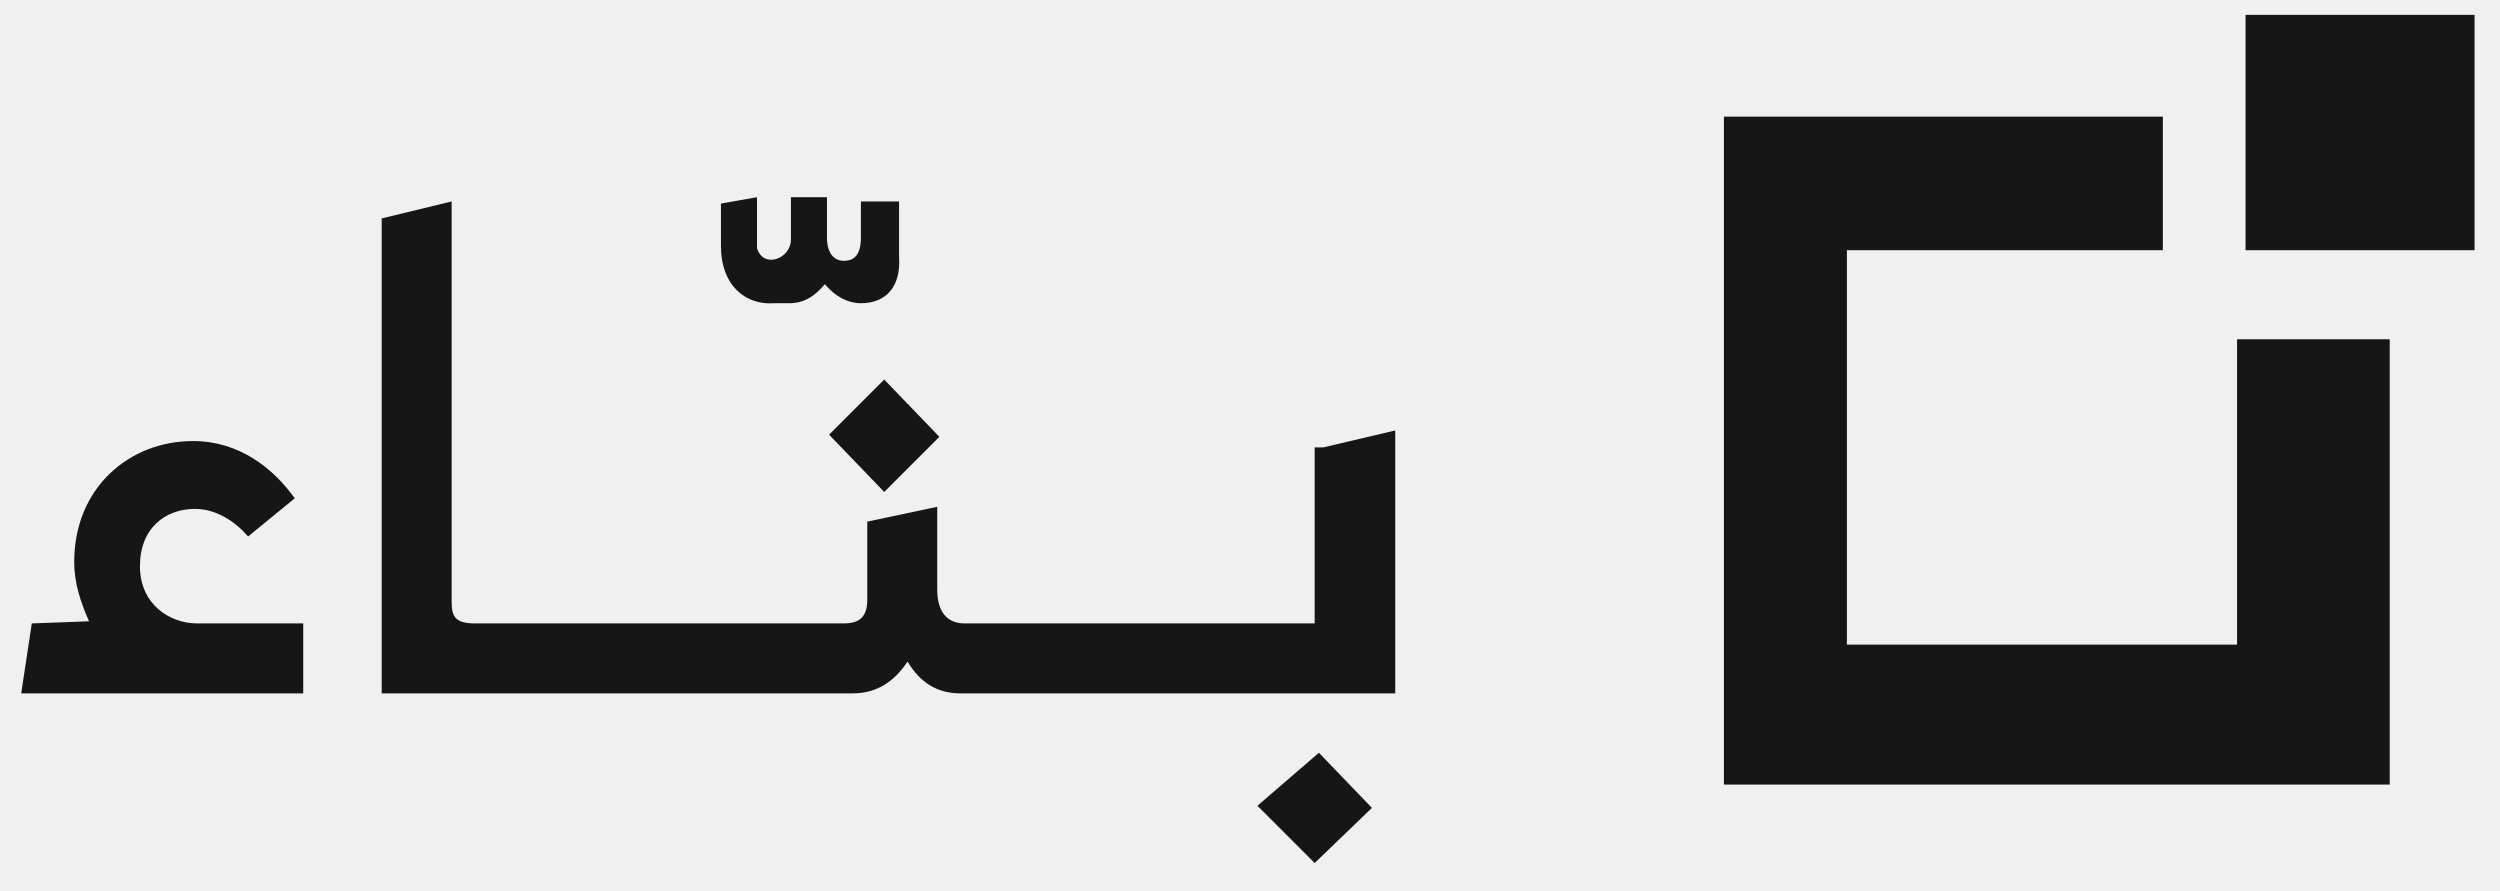
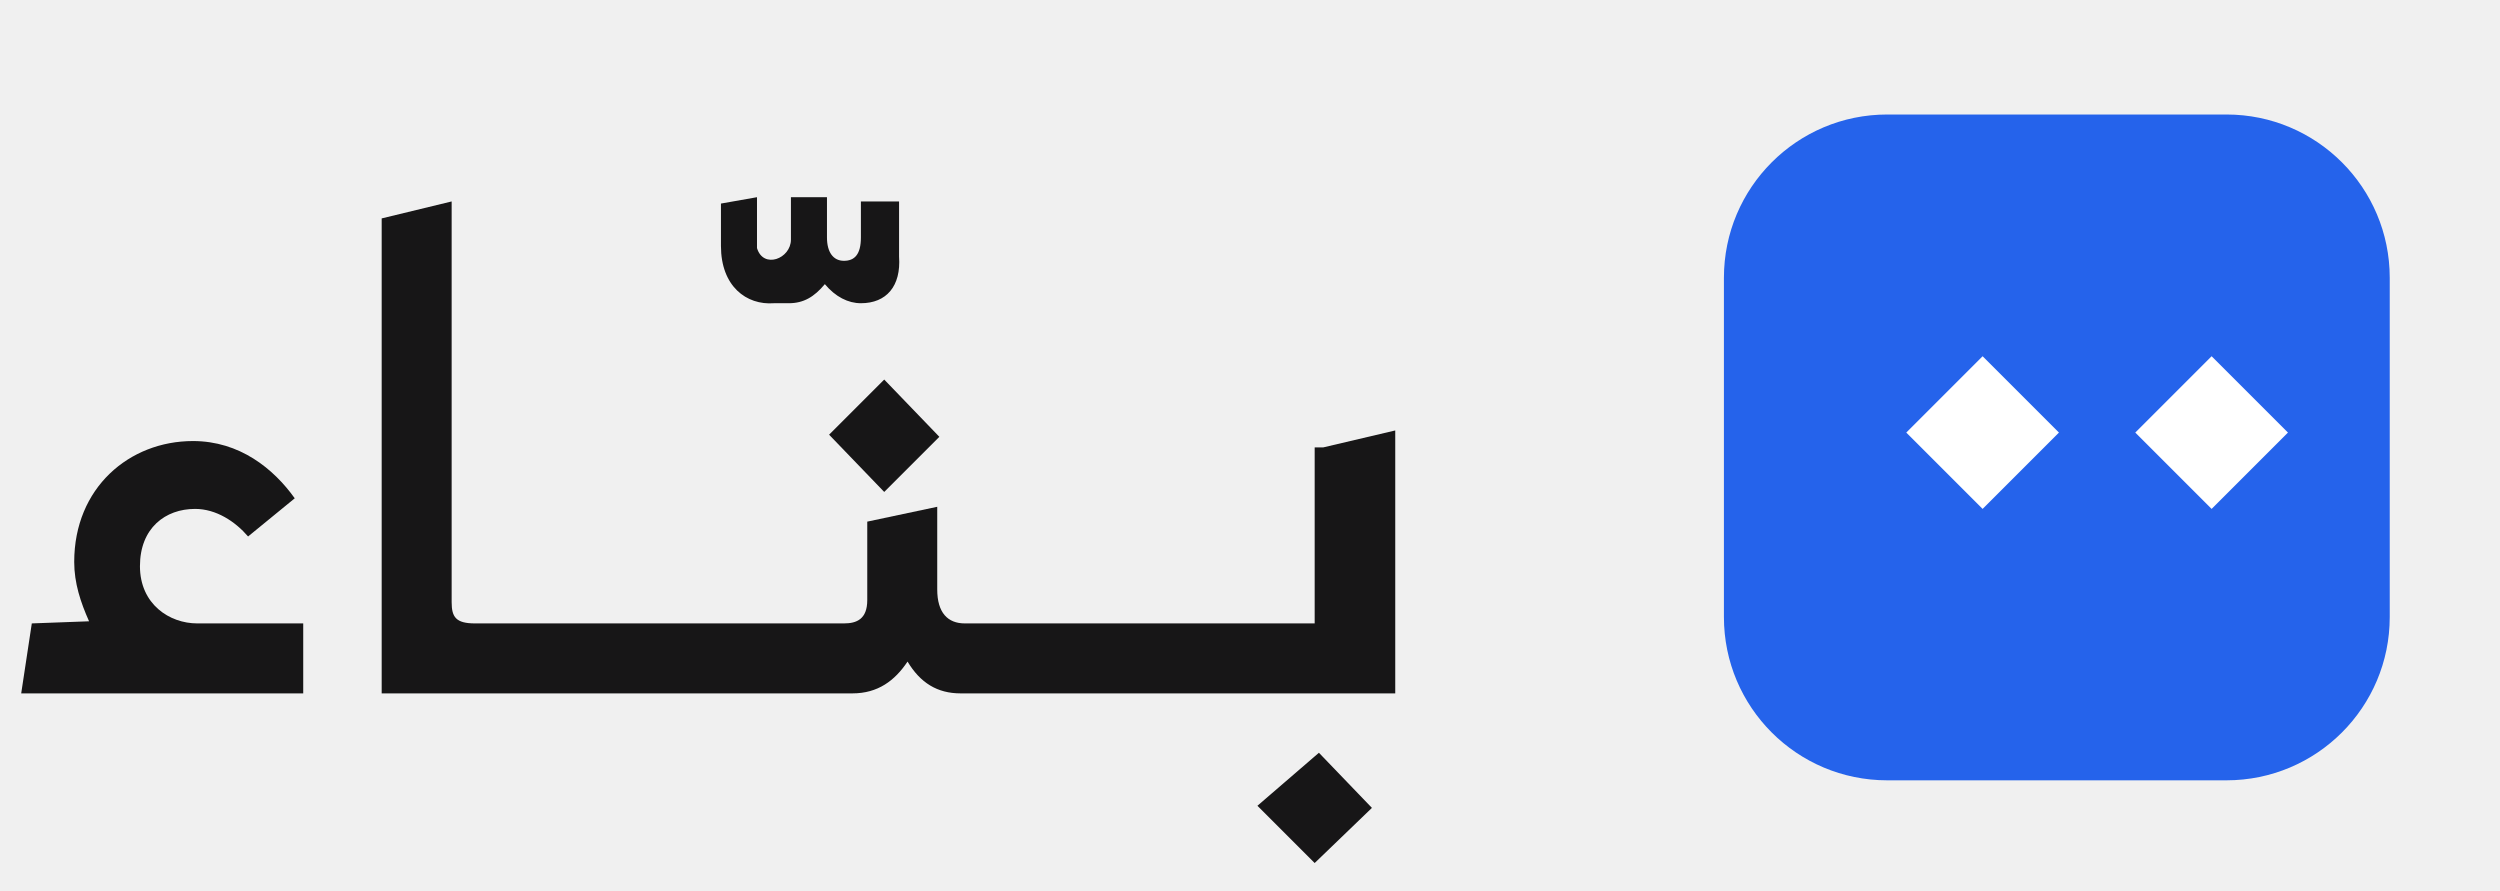
<svg xmlns="http://www.w3.org/2000/svg" viewBox="4.5 6.8 117.9 42">
-   <style type="text/css">.cls-0 {fill:#171617;}</style>
+   <style type="text/css">.cls-0 {fill:#171617;}.cls-1{fill:#2563EB;}.cls-2{fill:#FFFFFF;}</style>
  <path class="cls-0" d="m6 36.2-0.5 3.3h13.3v-3.3h-5c-1.3 0-2.7-0.9-2.7-2.7s1.2-2.7 2.6-2.7c1 0 1.9 0.6 2.5 1.3l2.2-1.8c-1-1.4-2.6-2.7-4.8-2.7-3 0-5.6 2.2-5.6 5.7 0 1 0.3 1.9 0.7 2.8l-2.7 0.1z" />
  <path class="cls-0" d="m41.7 21.1c0.7 0 1.2-0.3 1.7-0.9 0.5 0.6 1.1 0.9 1.7 0.9 1.2 0 1.9-0.8 1.8-2.2v-2.6h-1.8v1.7c0 0.8-0.3 1.1-0.8 1.1s-0.8-0.4-0.8-1.1v-1.9h-1.7v2c0 0.9-1.3 1.4-1.6 0.4v-2.4l-1.7 0.3v2c0 1.9 1.2 2.8 2.5 2.7h0.7z" />
  <polygon class="cls-0" points="46.2 24.7 43.6 27.3 46.2 30 48.8 27.4" />
  <path class="cls-0" d="m66.5 27.9v8.3h-16.5c-0.8 0-1.3-0.5-1.3-1.6v-3.9l-3.3 0.7v3.7c0 0.9-0.5 1.1-1.1 1.1h-17.4c-0.9 0-1.1-0.3-1.1-1v-18.9l-3.3 0.8v22.4h22.2c1.2 0 2-0.6 2.6-1.5 0.6 1 1.4 1.5 2.5 1.5h20.5v-12.4l-3.4 0.8z" />
  <polygon class="cls-0" points="63.8 44.8 66.5 47.5 69.2 44.9 66.7 42.3" />
-   <polygon class="cls-0" points="110.7 7.5 110.4 7.5 110.4 18.6 121.2 18.6 121.2 7.5" />
-   <path class="cls-0" d="m110 22.8v14.4h-18.4v-18.6h14.9v-6.3h-20.7v31.5h31.4v-21h-7.2z" />
+   <rect class="cls-1" x="85.8" y="12.2" width="31.4" height="31.4" rx="7.7" />
+   <path class="cls-2" d="m94.4 27.2 3.6-3.6 3.6 3.6-3.6 3.6-3.6-3.6Zm10.8 0 3.6-3.6 3.6 3.6-3.6 3.6-3.6-3.6Z" />
</svg>
